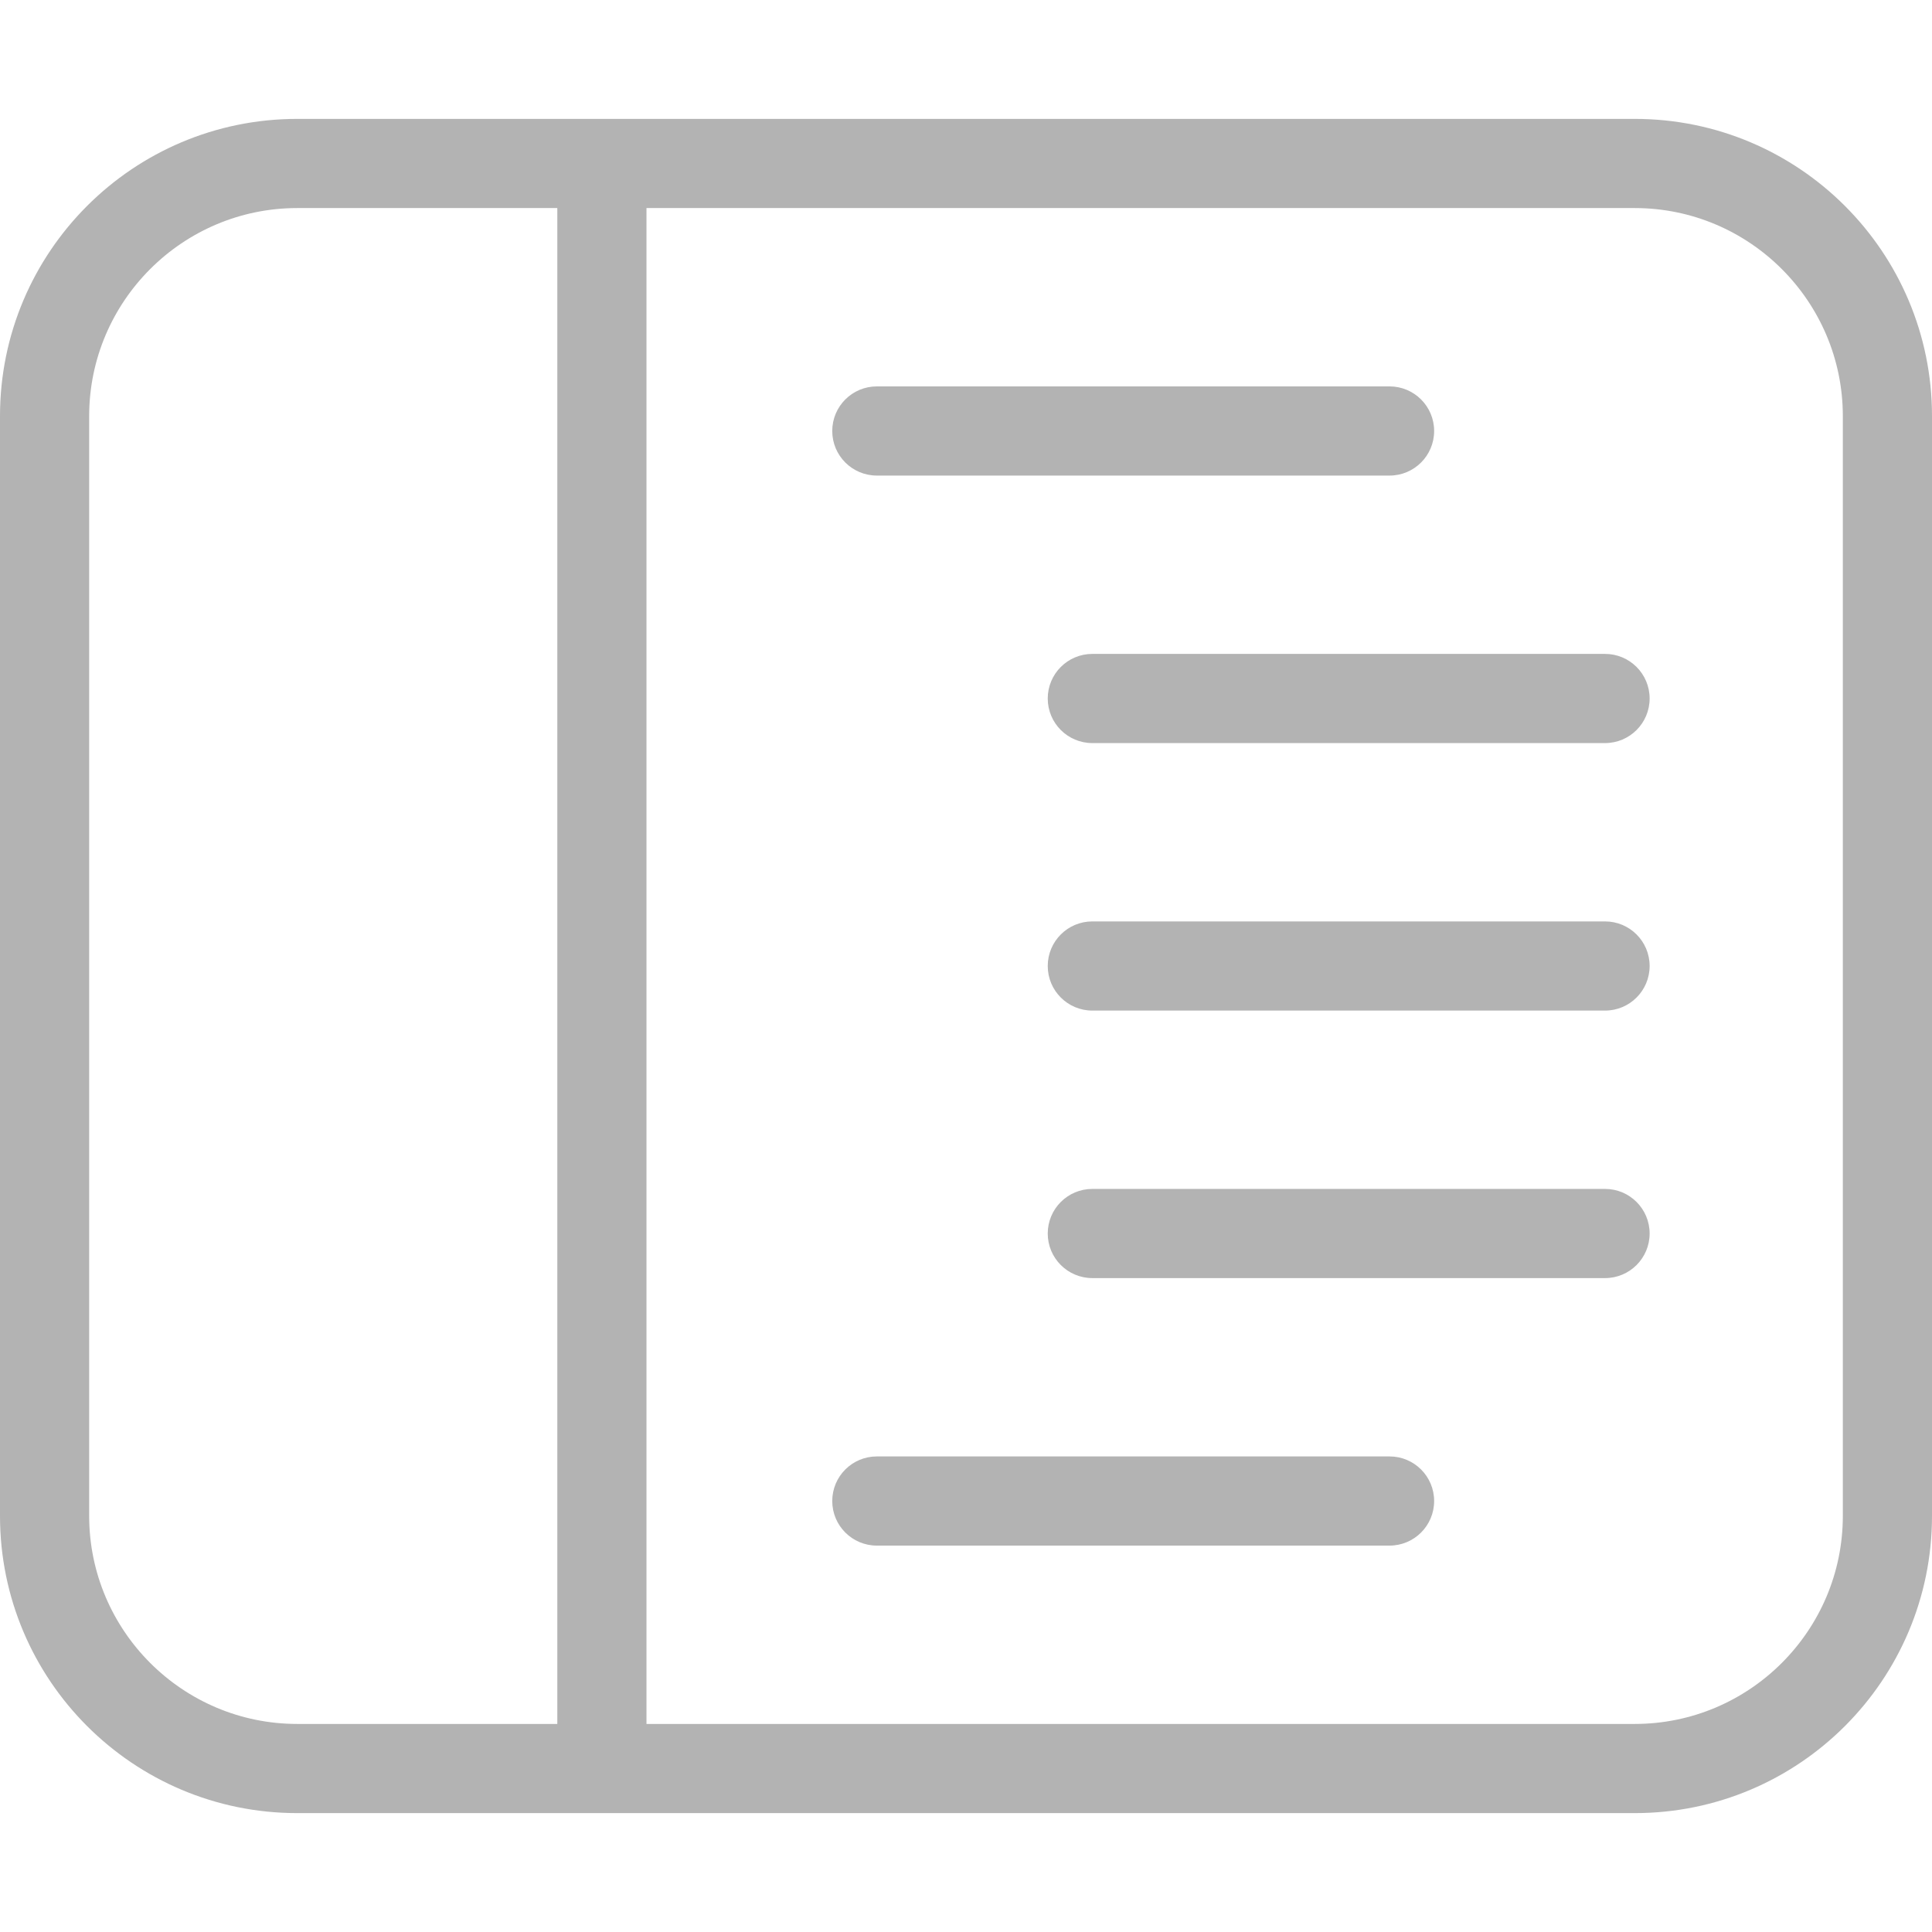
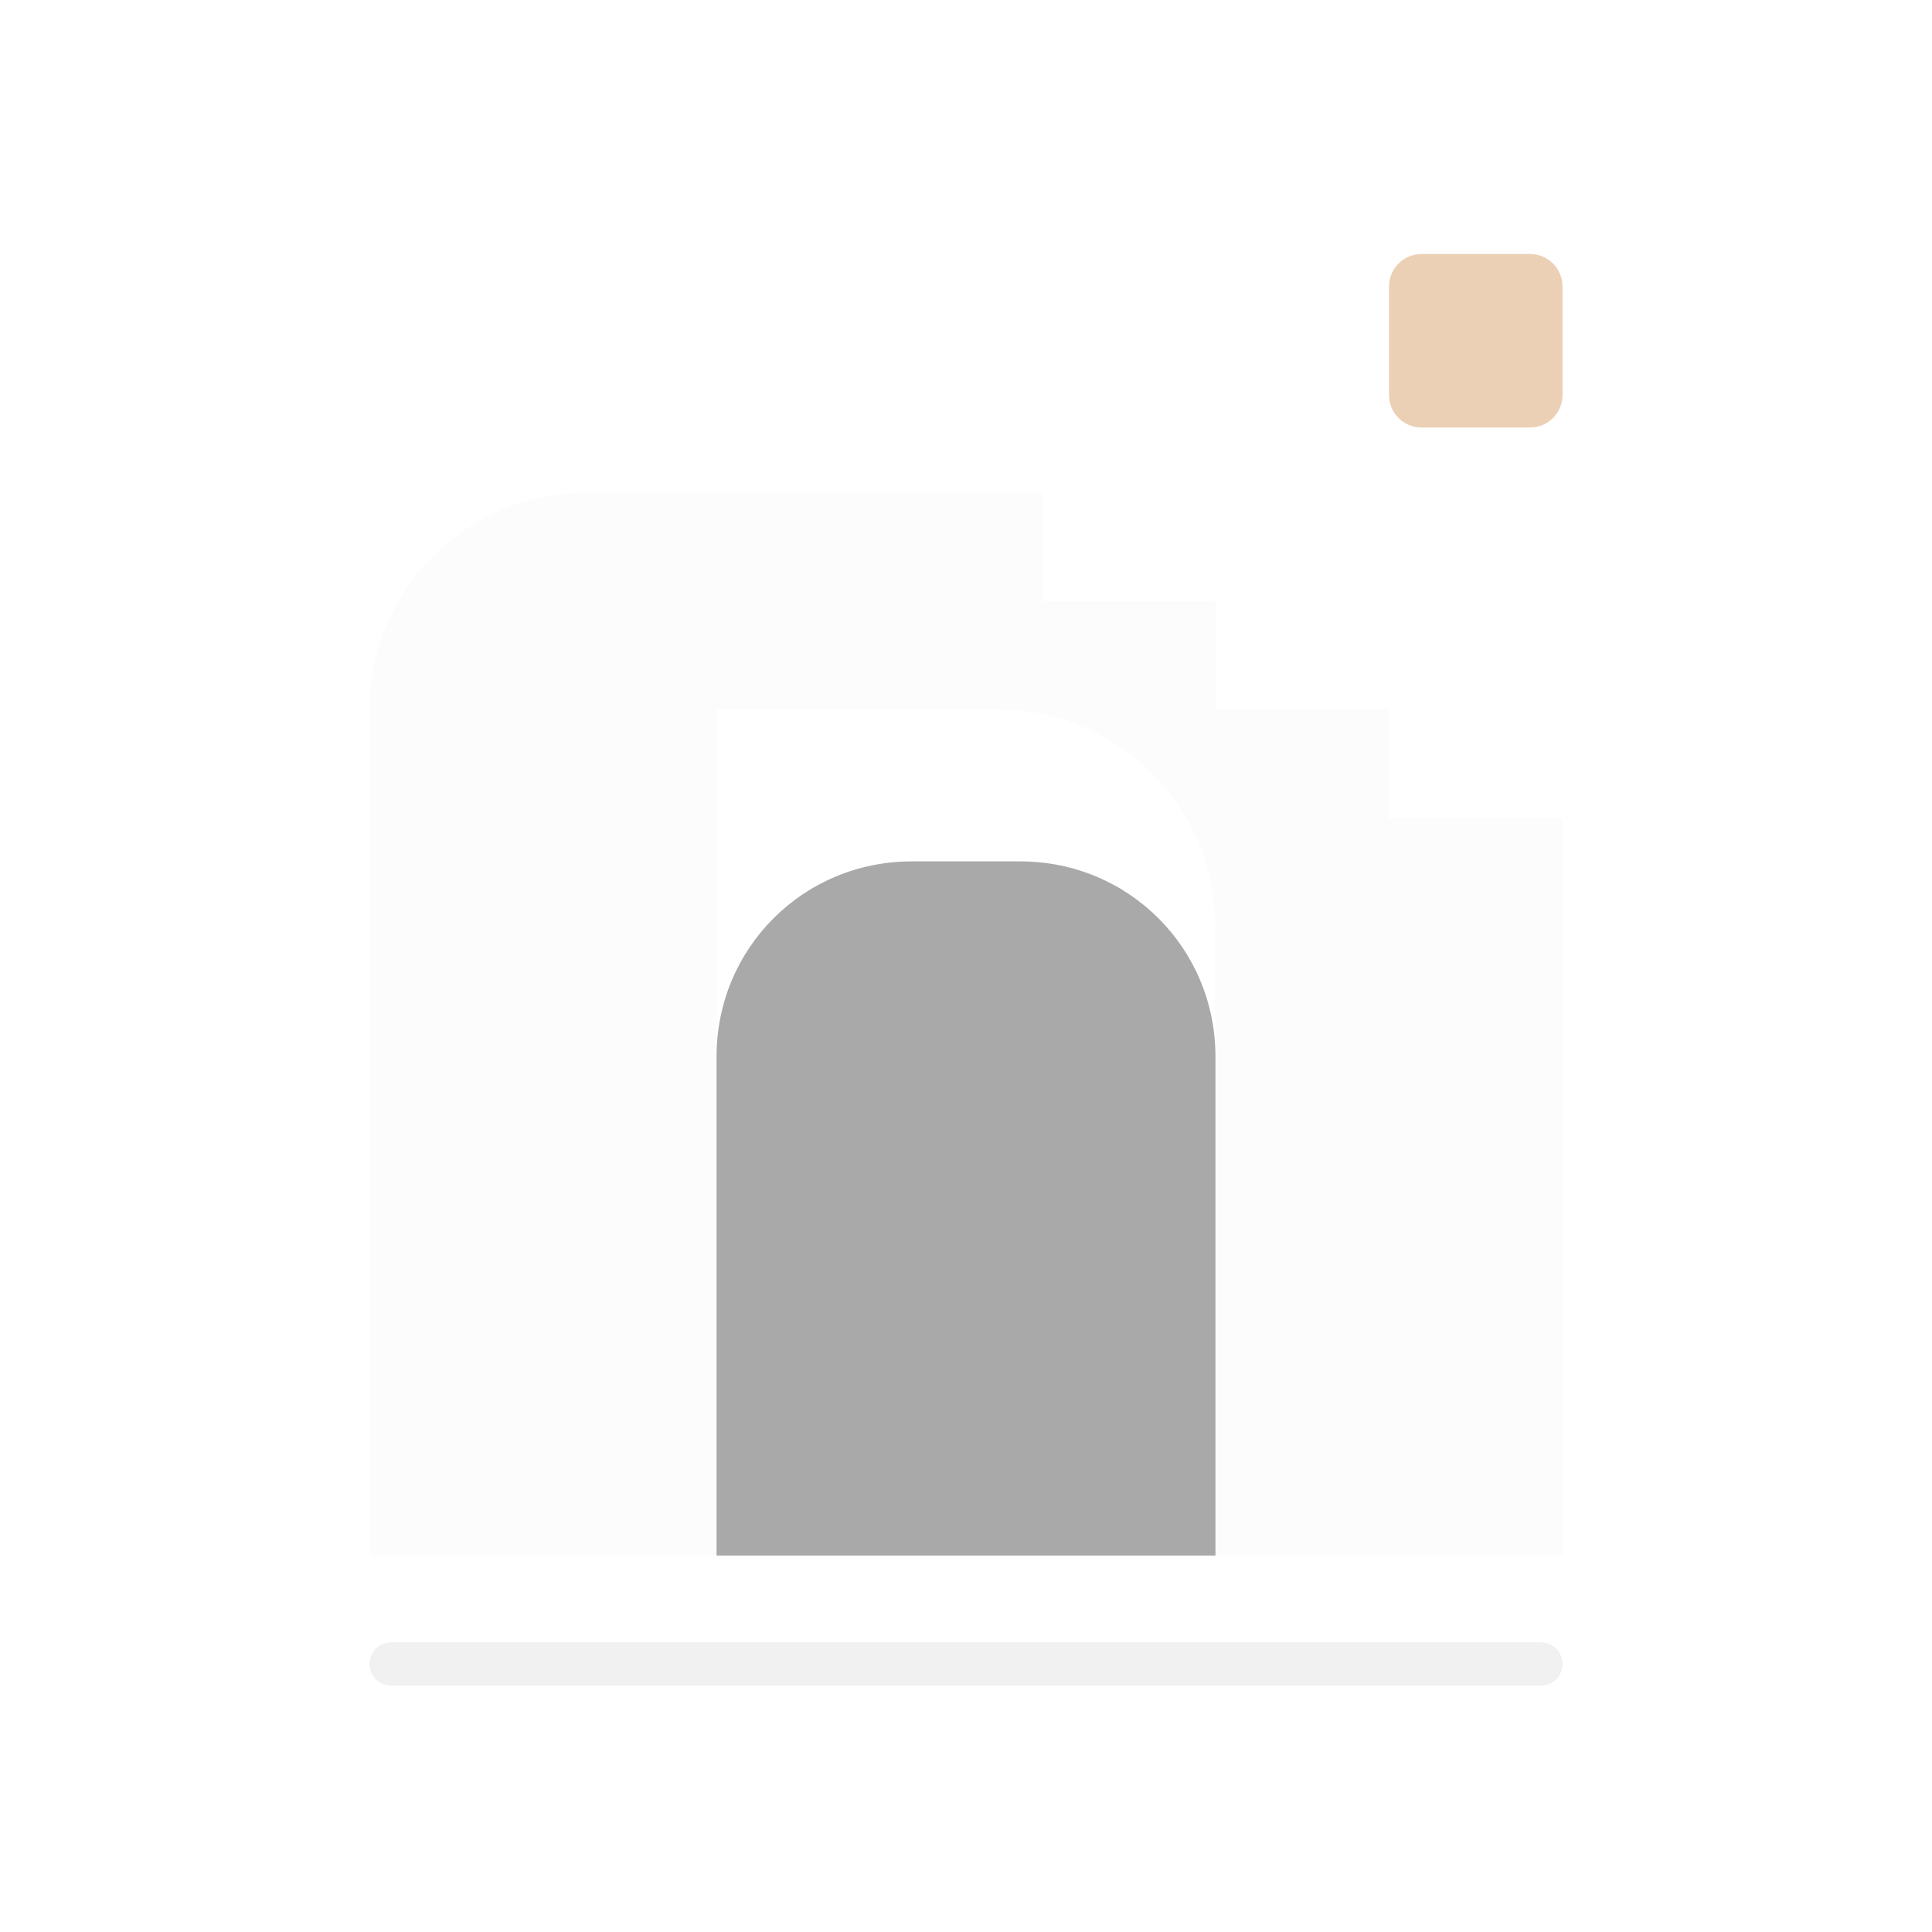
- <svg xmlns="http://www.w3.org/2000/svg" width="260" height="260" viewBox="0 0 260 260" opacity="0.3">
-   <path d="M220 16H40C17.909 16 0 33.909 0 56V204C0 226.091 17.909 244 40 244H220C242.091 244 260 226.091 260 204V56C260 33.909 242.091 16 220 16ZM12 204V56C12 40.561 24.561 28 40 28H75V232H40C24.561 232 12 219.439 12 204ZM248 204C248 219.439 235.439 232 220 232H87V28H220C235.439 28 248 40.561 248 56V204ZM112 58C112 54.686 114.686 52 118 52H187C190.314 52 193 54.686 193 58C193 61.314 190.314 64 187 64H118C114.686 64 112 61.314 112 58ZM193 202C193 205.314 190.314 208 187 208H118C114.686 208 112 205.314 112 202C112 198.686 114.686 196 118 196H187C190.314 196 193 198.686 193 202ZM222 94C222 97.314 219.314 100 216 100H147C143.686 100 141 97.314 141 94C141 90.686 143.686 88 147 88H216C219.314 88 222 90.686 222 94ZM222 130C222 133.314 219.314 136 216 136H147C143.686 136 141 133.314 141 130C141 126.686 143.686 124 147 124H216C219.314 124 222 126.686 222 130ZM222 166C222 169.314 219.314 172 216 172H147C143.686 172 141 169.314 141 166C141 162.686 143.686 160 147 160H216C219.314 160 222 162.686 222 166Z" />
+ <svg xmlns="http://www.w3.org/2000/svg" width="251" height="251" viewBox="0 0 251 251" fill="none" opacity="0.35">
+   <path d="M48 202.091V92.182C48 76.682 60.682 64 76.182 64H93.091V202.091H48Z" fill="#F5F5F5" />
+   <path d="M93.091 64H135.364V78.091H157.909V92.182H180.455V106.273H203V202.091H157.909V120.364C157.909 104.864 145.227 92.182 129.727 92.182H93.091V64Z" fill="#F5F5F5" />
+   <path d="M93.091 202.091V137.273C93.091 123.182 104.364 111.909 118.455 111.909H132.545C146.636 111.909 157.909 123.182 157.909 137.273V202.091H93.091Z" fill="#0a0a0a" />
+   <path d="M198.773 33H184.682C182.347 33 180.455 34.893 180.455 37.227V51.318C180.455 53.653 182.347 55.545 184.682 55.545H198.773C201.107 55.545 203 53.653 203 51.318V37.227C203 34.893 201.107 33 198.773 33Z" fill="#C9782D" />
+   <path opacity="0.45" d="M200.182 213.364H50.818C49.262 213.364 48 214.625 48 216.182C48 217.738 49.262 219 50.818 219H200.182C201.738 219 203 217.738 203 216.182C203 214.625 201.738 213.364 200.182 213.364Z" fill="#A3A3A3" />
</svg>
